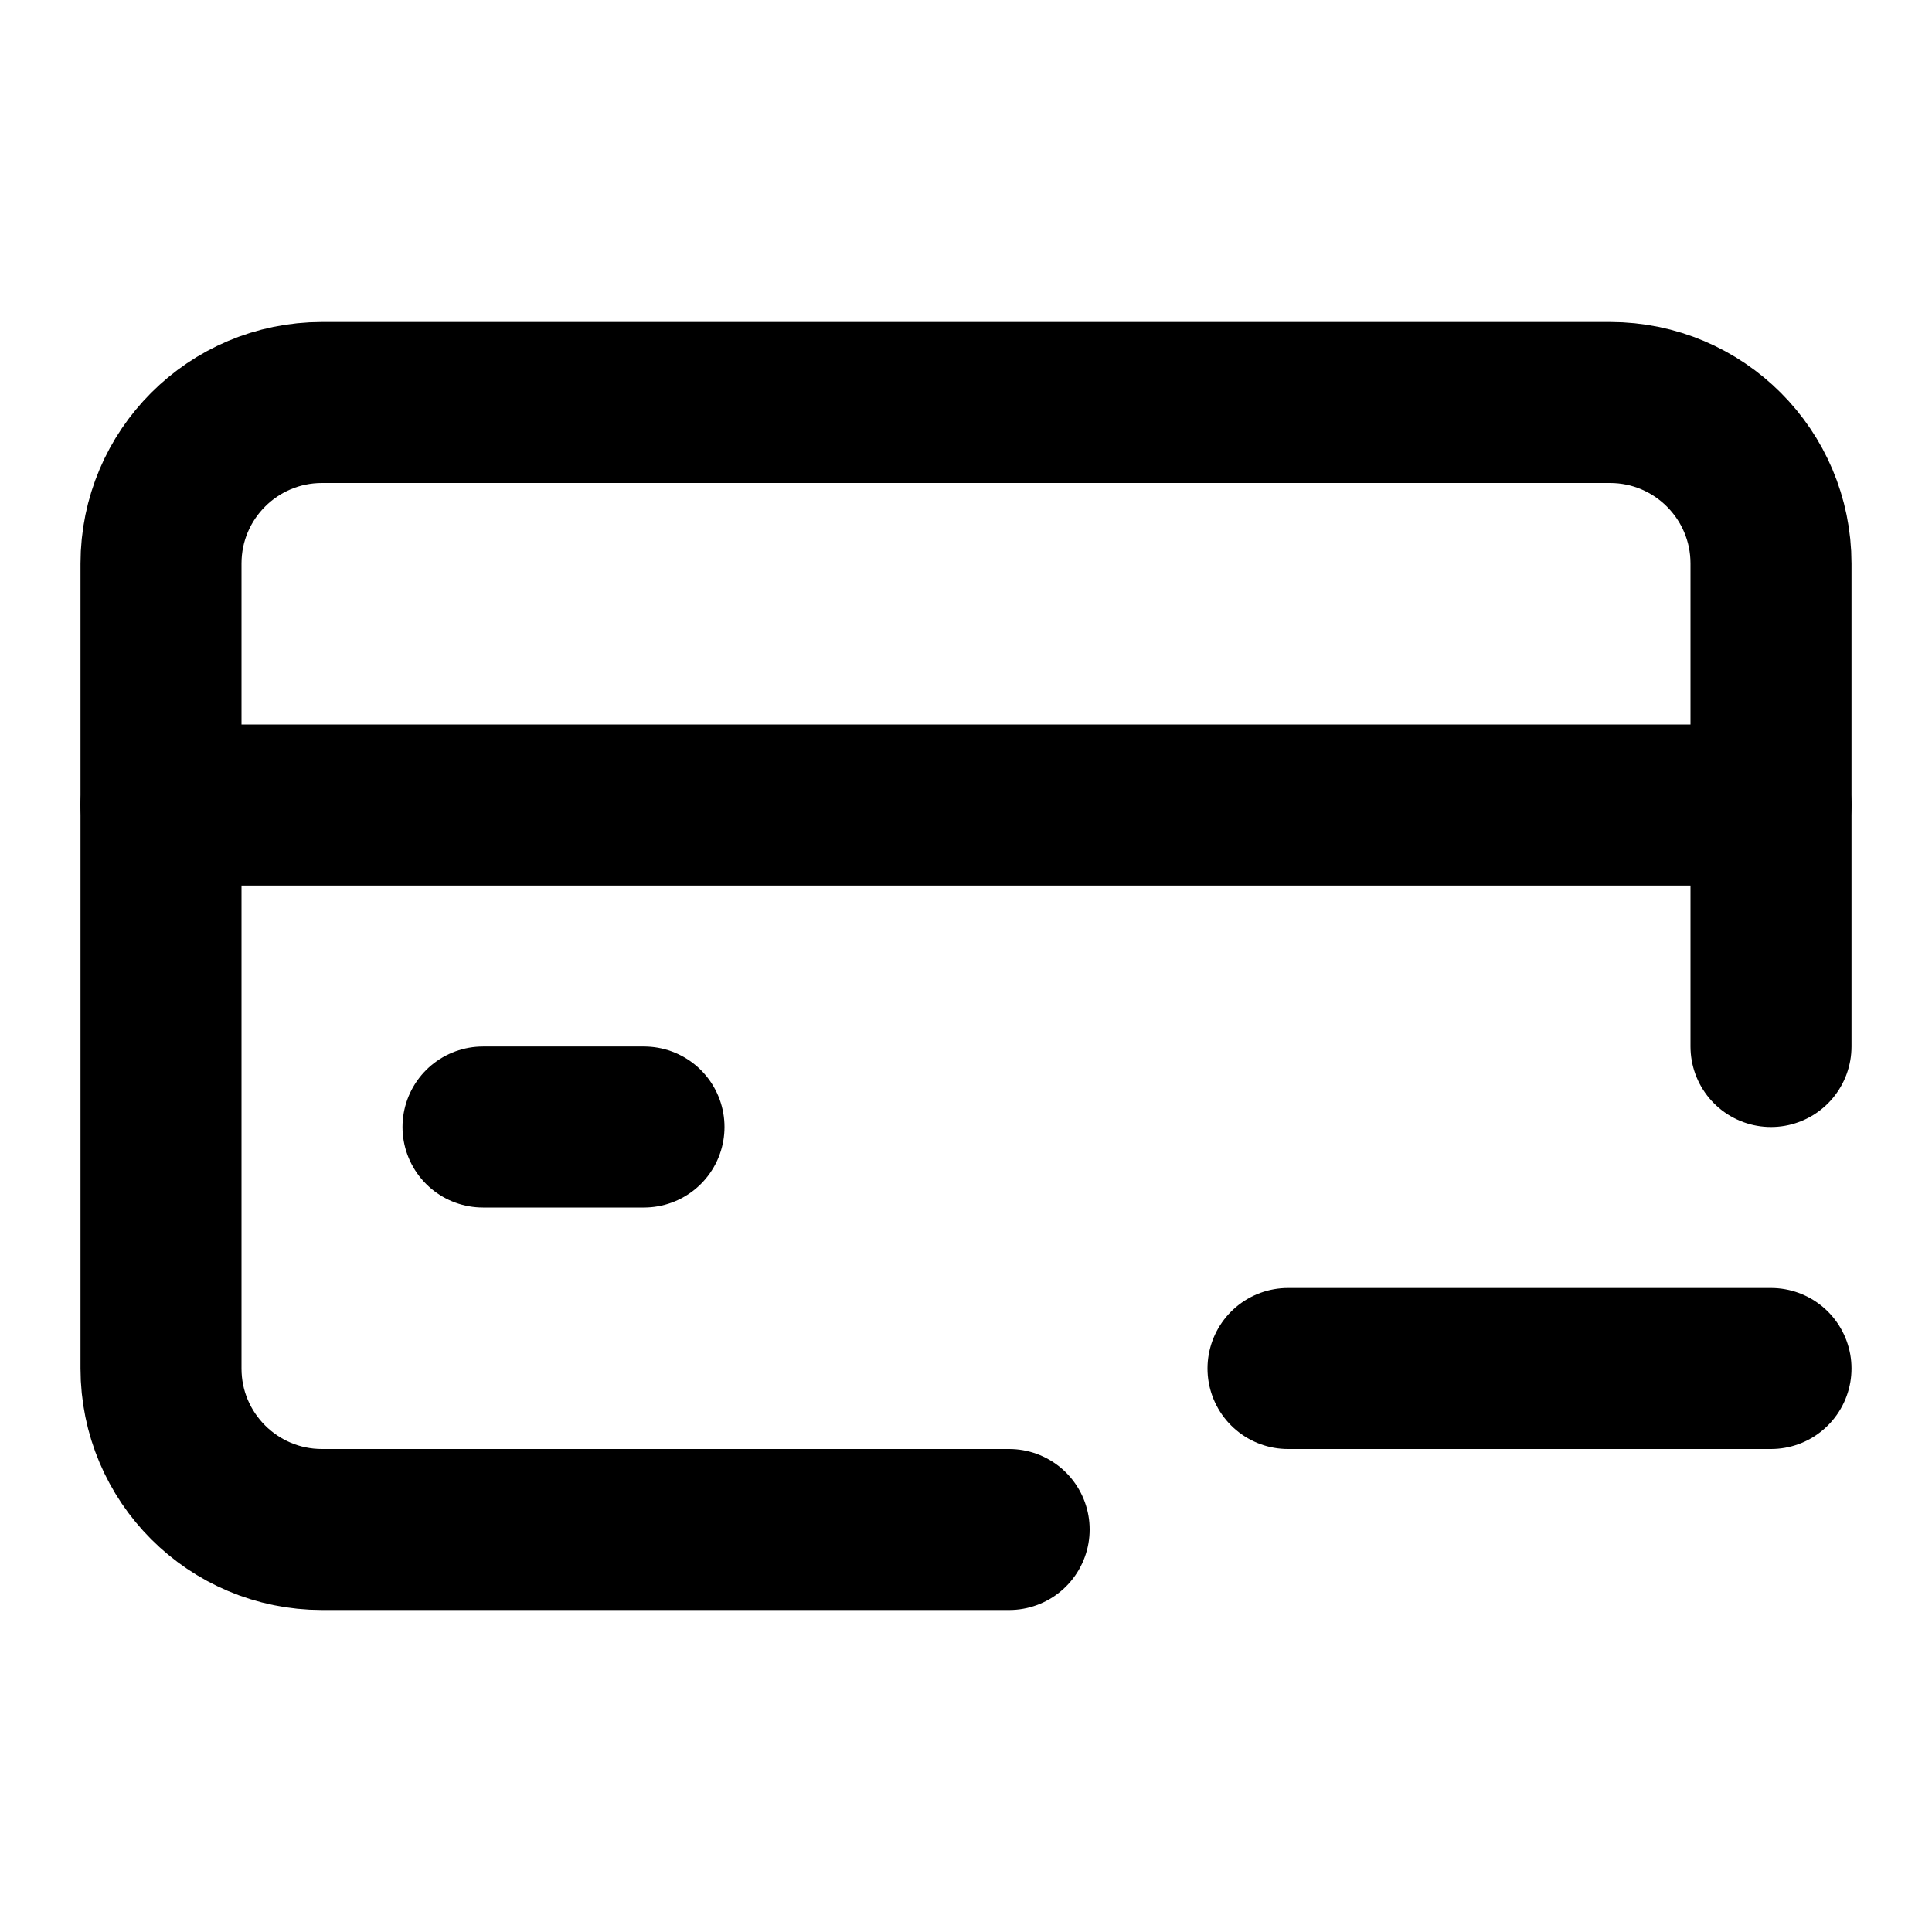
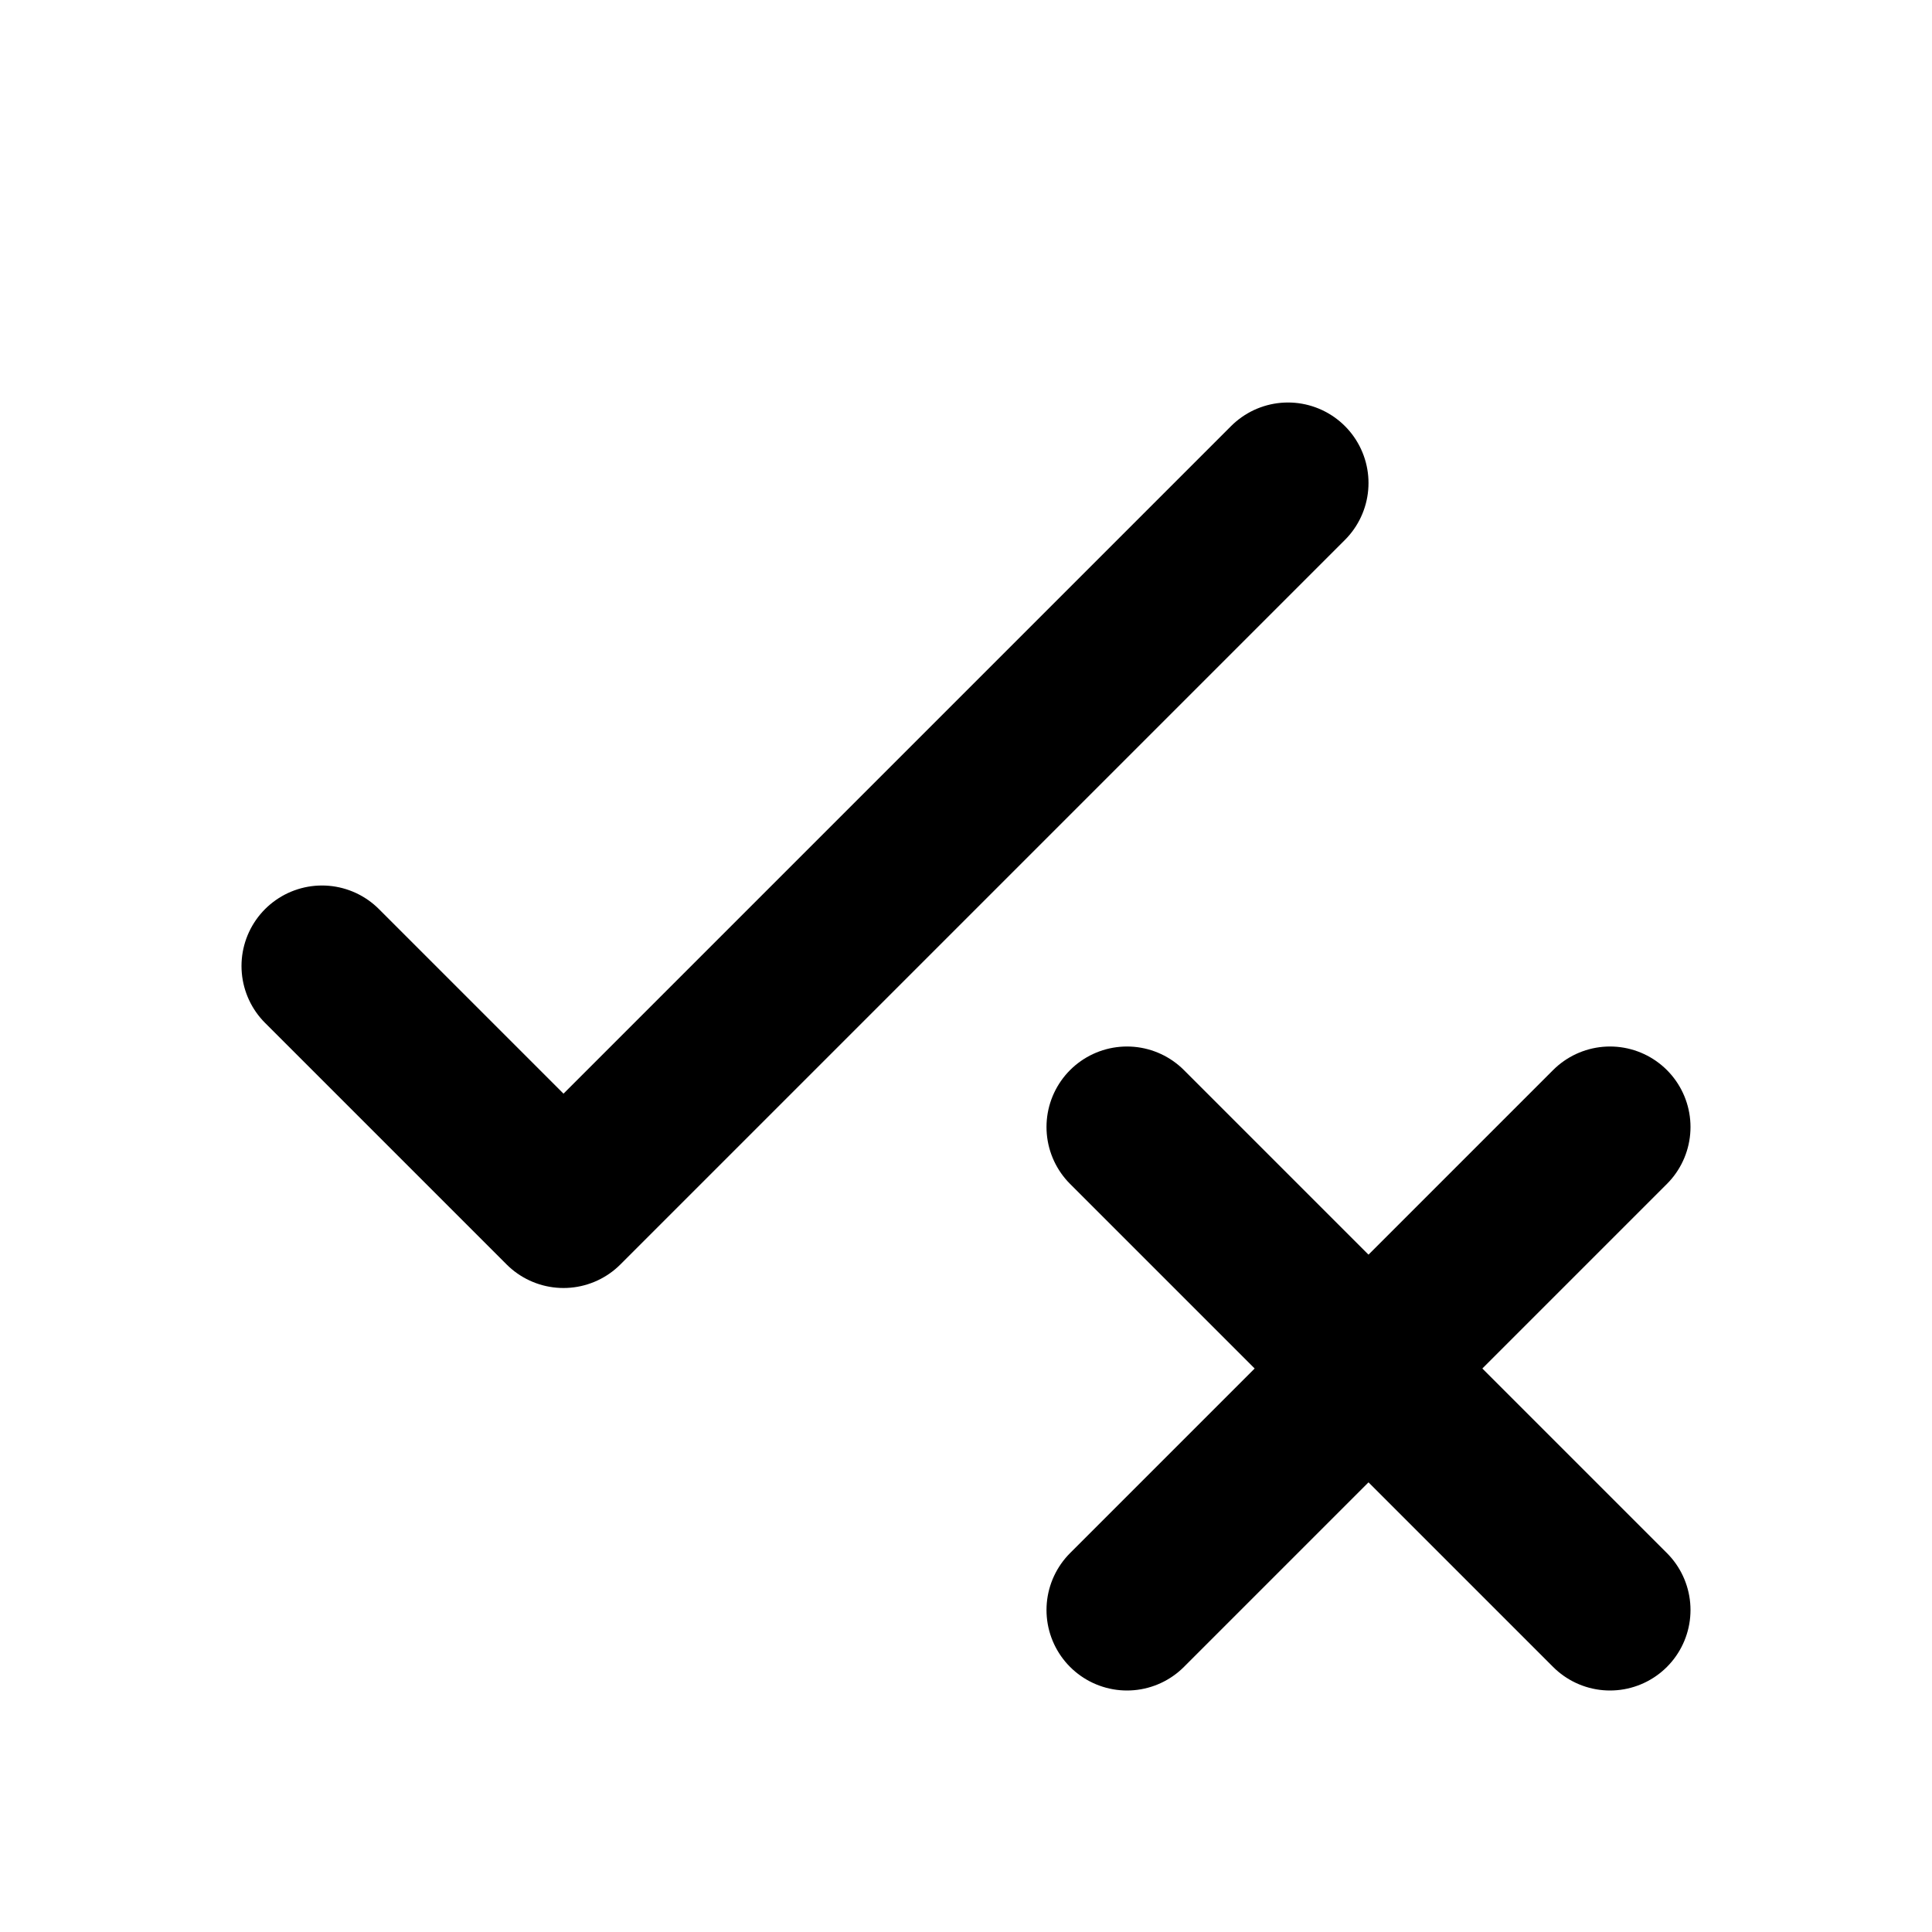
<svg xmlns="http://www.w3.org/2000/svg" viewBox="0 0 24 24" fill="none" stroke="currentColor" stroke-width="2" stroke-linecap="round" stroke-linejoin="round">
-   <path d="M22 13V7a2 2 0 00-2-2H4a2 2 0 00-2 2v10a2 2 0 002 2h8.536" />
-   <path d="M22 10H2" />
-   <path d="M6 14h2" />
-   <path d="M16 17h6" />
+   <path d="M16 6 7 15l-3-3" />
+   <path d="m14 14 6 6" />
+   <path d="m20 14-6 6" />
</svg>
